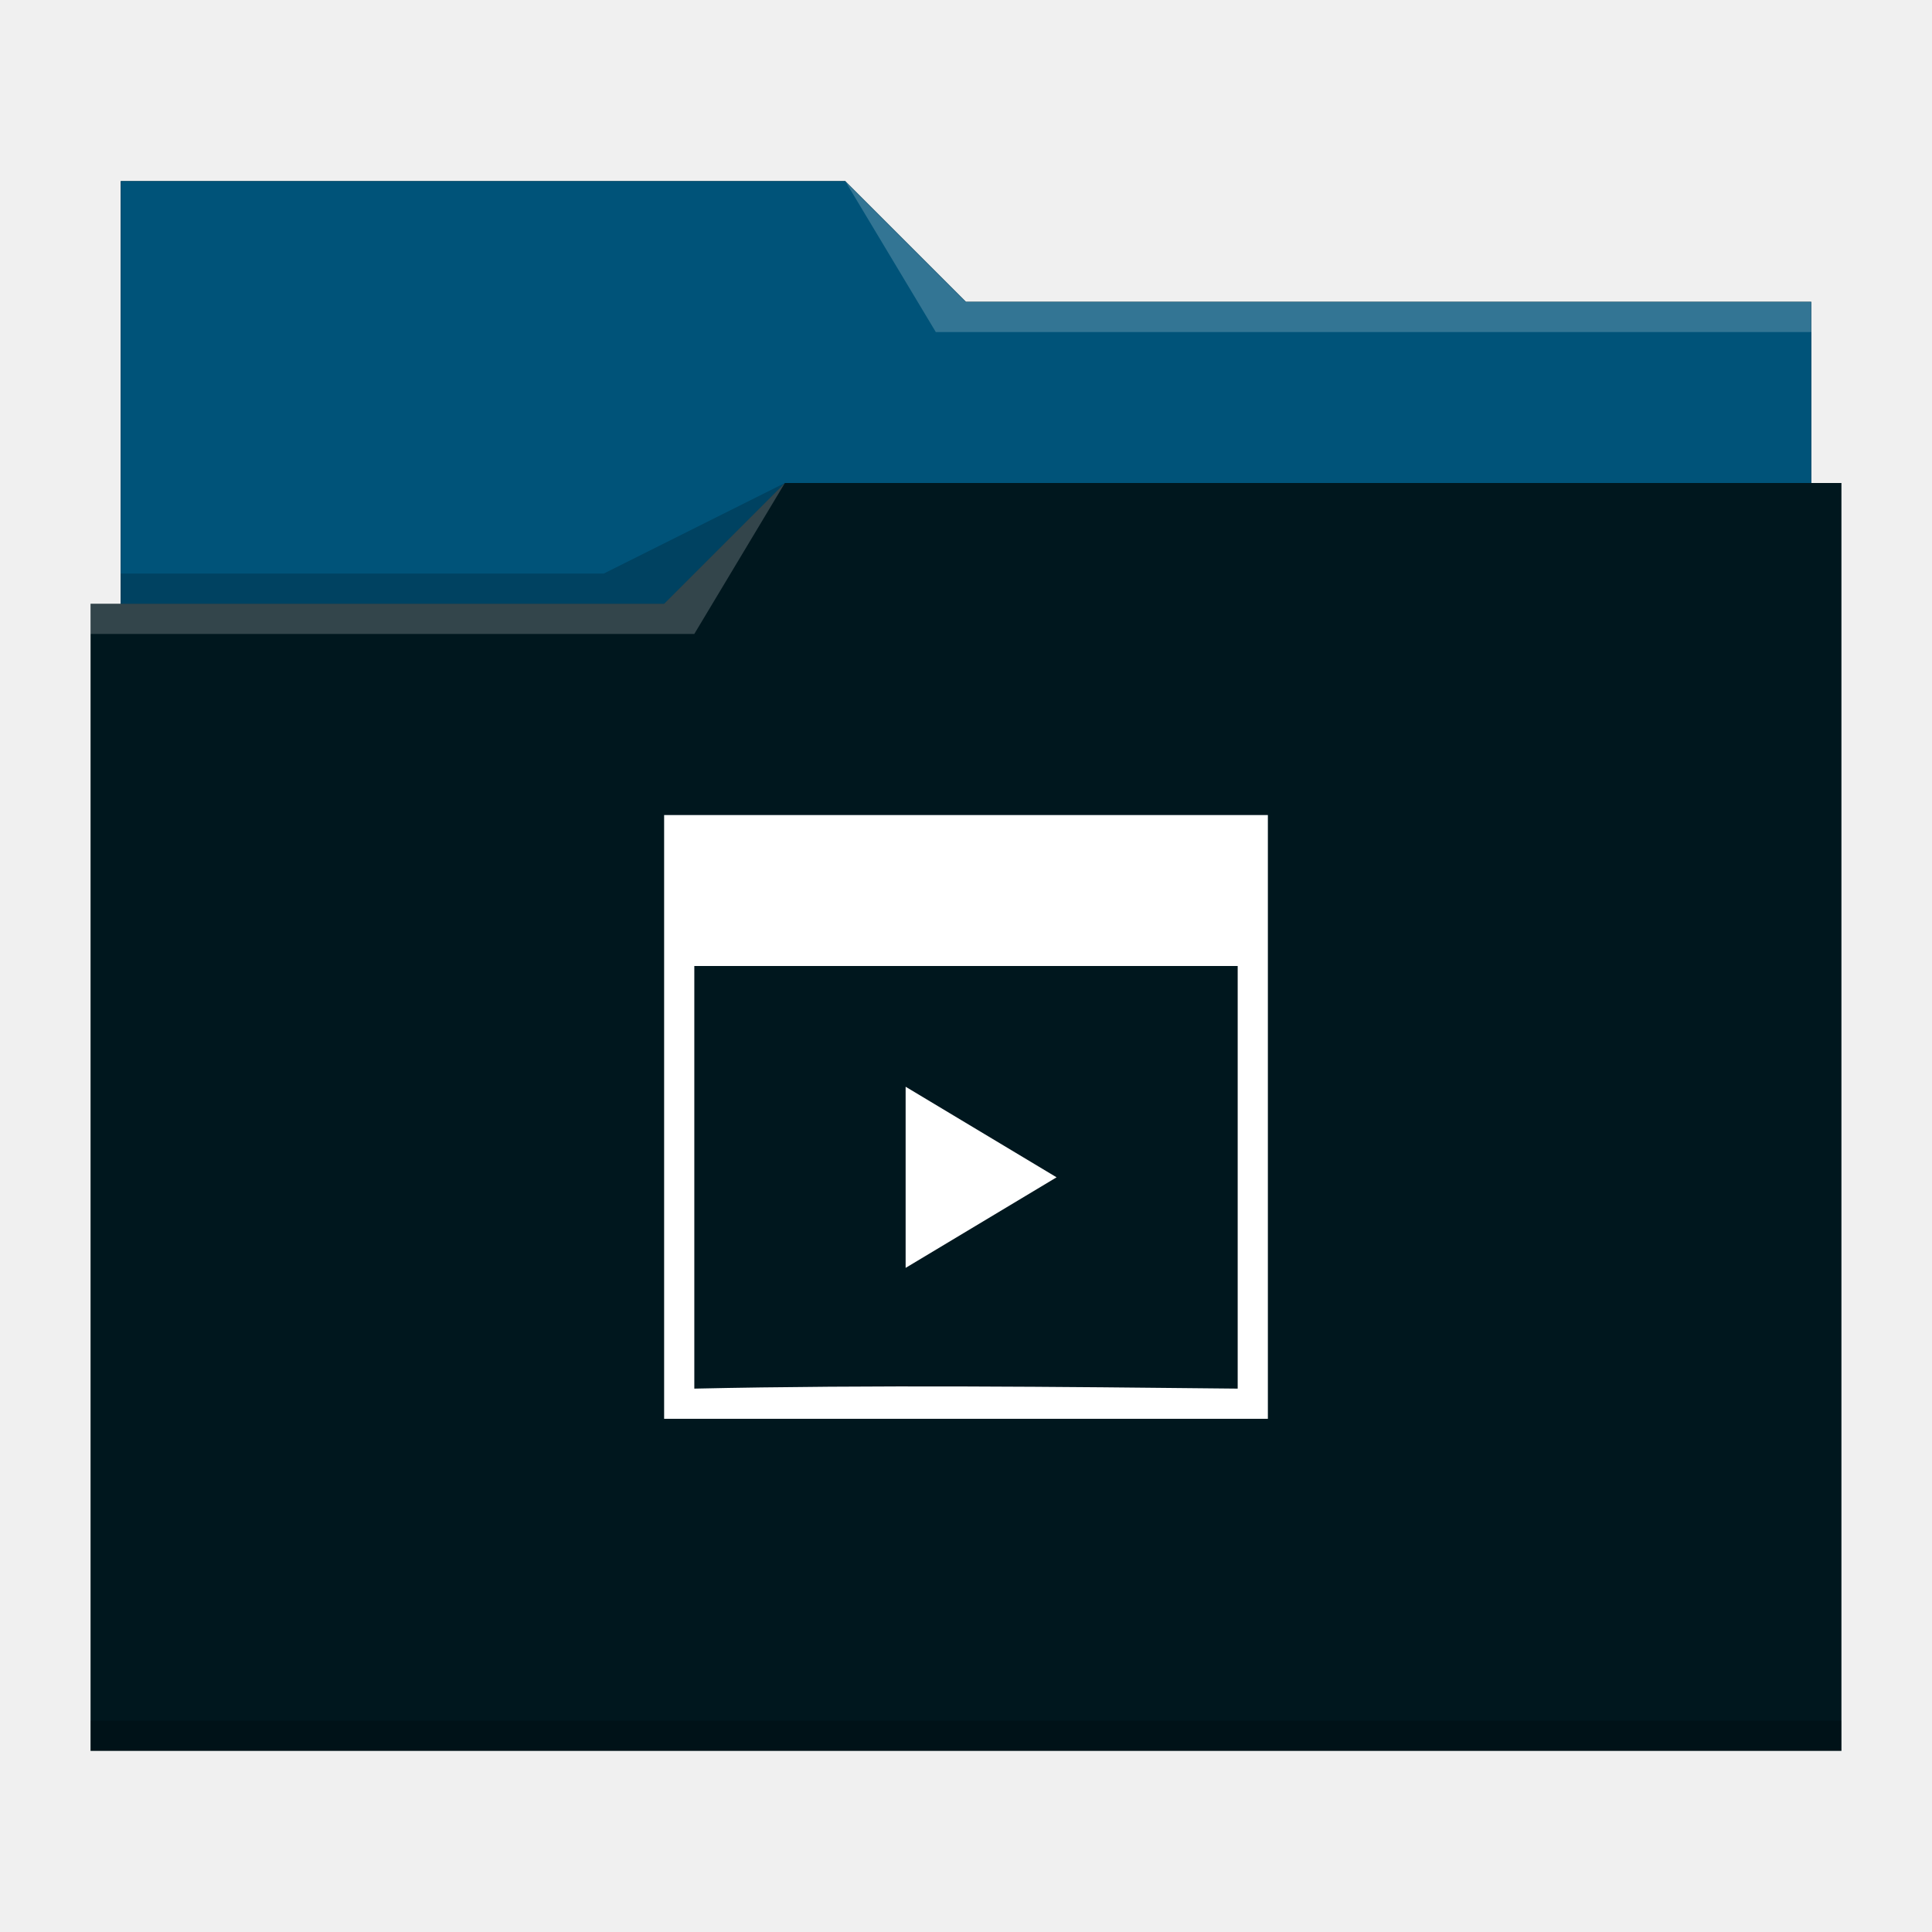
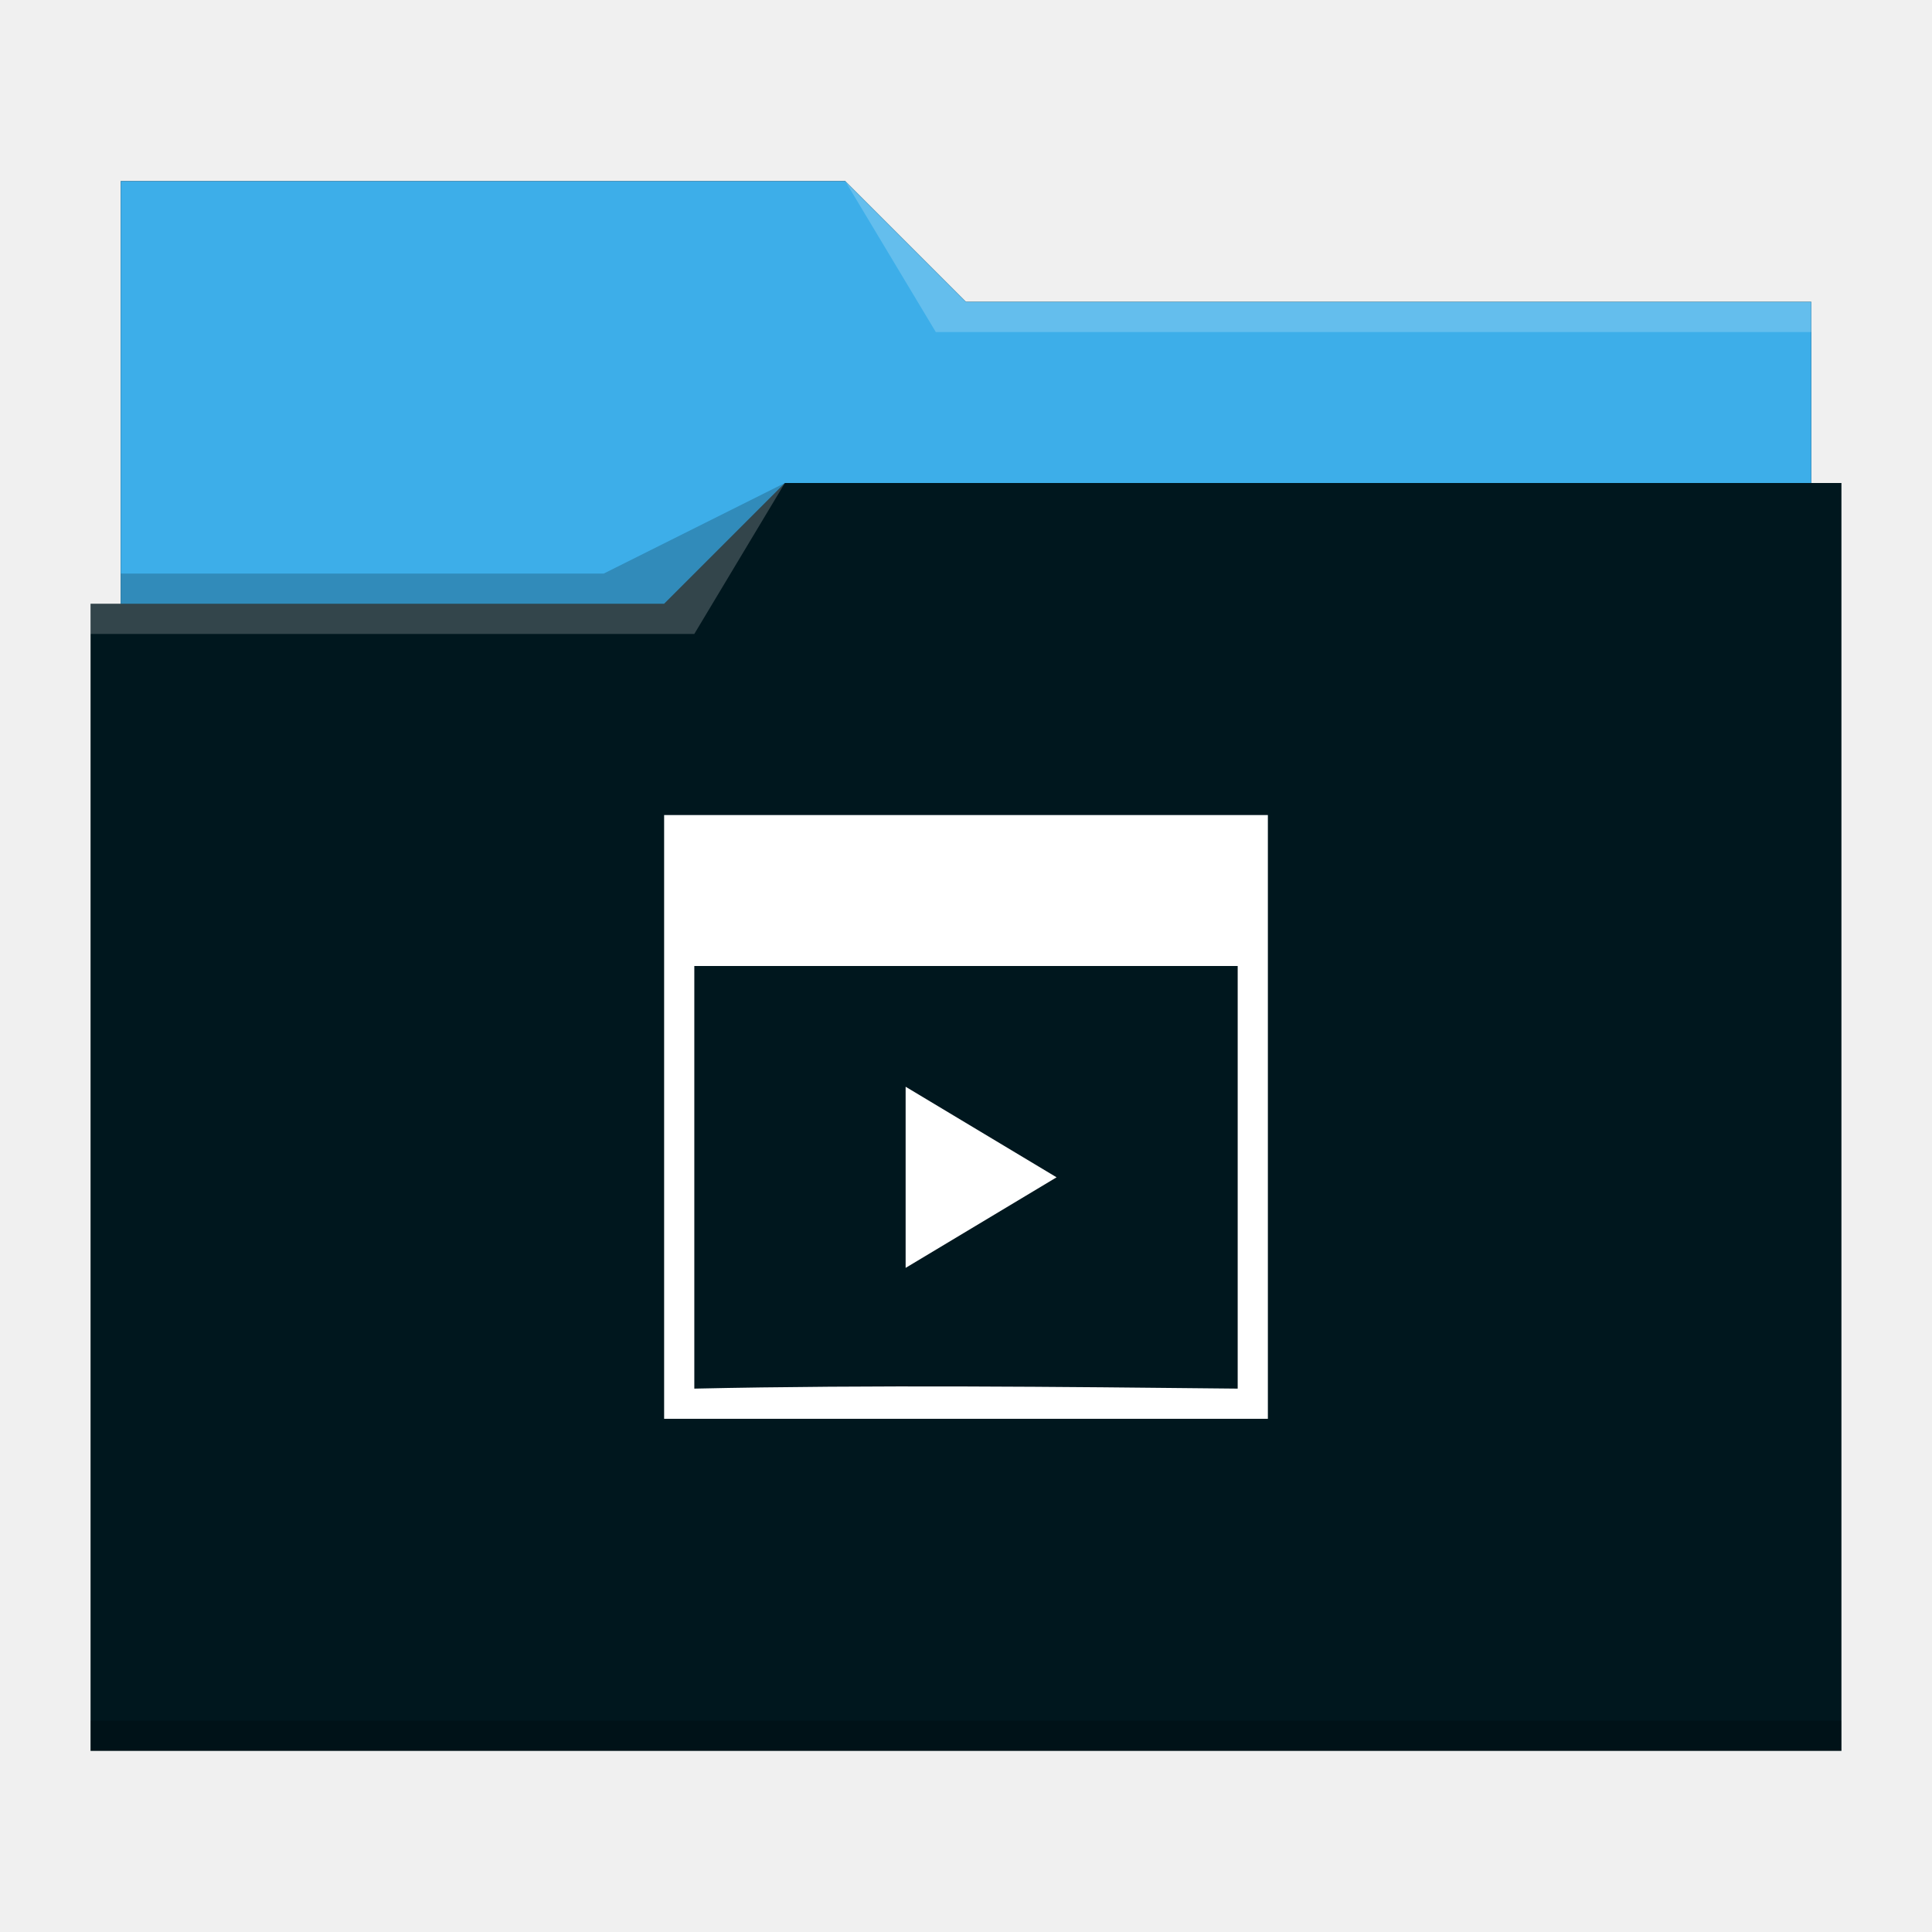
<svg xmlns="http://www.w3.org/2000/svg" viewBox="0 0 64 64" version="1.1" id="svg14">
  <defs id="defs3051">
    <style type="text/css" id="current-color-scheme">
      .ColorScheme-Text {
        color:#31363b;
      }
      .ColorScheme-Background {
        color:#eff0f1;
      }
      .ColorScheme-Highlight {
        color:#3daee9;
      }
      .ColorScheme-ViewText {
        color:#31363b;
      }
      .ColorScheme-ViewBackground {
        color:#fcfcfc;
      }
      .ColorScheme-ViewHover {
        color:#93cee9;
      }
      .ColorScheme-ViewFocus{
        color:#3daee9;
      }
      .ColorScheme-ButtonText {
        color:#31363b;
      }
      .ColorScheme-ButtonBackground {
        color:#eff0f1;
      }
      .ColorScheme-ButtonHover {
        color:#93cee9;
      }
      .ColorScheme-ButtonFocus{
        color:#3daee9;
      }
      </style>
  </defs>
  <path style="fill:#00171e;fill-opacity:1;stroke:none" d="M 4 6 L 4 11 L 4 20 L 3 20 L 3 21 L 3.002 21 C 3.002 21.004 3 21.008 3 21.012 L 3 57 L 3 58 L 4 58 L 60 58 L 61 58 L 61 57 L 61 21.012 L 61 21 L 61 16 L 60 16 L 60 11.01 C 60 11.007 59.998 11.004 59.998 11 L 60 11 L 60 10 L 32 10 L 28 6 L 4 6 z " class="ColorScheme-Highlight" id="path4" />
-   <path style="fill-opacity:1;fill-rule:evenodd;fill:#005379" d="M 4 6 L 4 11 L 4 20 L 22 20 L 26 16 L 60 16 L 60 11.01 C 60 11.007 59.998 11.004 59.998 11 L 60 11 L 60 10 L 32 10 L 28 6 L 4 6 z " id="path6" />
+   <path style="fill-opacity:1;fill-rule:evenodd;fill:#3daee9" d="M 4 6 L 4 11 L 4 20 L 22 20 L 26 16 L 60 16 L 60 11.01 C 60 11.007 59.998 11.004 59.998 11 L 60 11 L 60 10 L 32 10 L 28 6 L 4 6 z " id="path6" />
  <path style="fill:#ffffff;fill-opacity:0.2;fill-rule:evenodd" d="M 28 6 L 31 11 L 33 11 L 60 11 L 60 10 L 33 10 L 32 10 L 28 6 z M 26 16 L 22 20 L 3 20 L 3 21 L 23 21 L 26 16 z " id="path8" />
  <path style="fill-opacity:0.2;fill-rule:evenodd" d="M 26 16 L 20 19 L 4 19 L 4 20 L 22 20 L 26 16 z M 3 57 L 3 58 L 4 58 L 60 58 L 61 58 L 61 57 L 60 57 L 4 57 L 3 57 z " class="ColorScheme-Text" id="path10" />
  <path style="fill:#ffffff;fill-opacity:1;stroke:none" d="M 22 27 L 22 32 L 22 45.75 L 22 47 L 42 47 L 42 45.75 L 42 39.5 L 42 32 L 42 27 L 22 27 z M 23 32 L 41 32 L 41 46 C 35.082 45.939 28.916 45.871 23 46 L 23 32 z M 30 36 L 30 42 L 35 39 L 30 36 z " class="ColorScheme-Background" id="path12" />
</svg>
